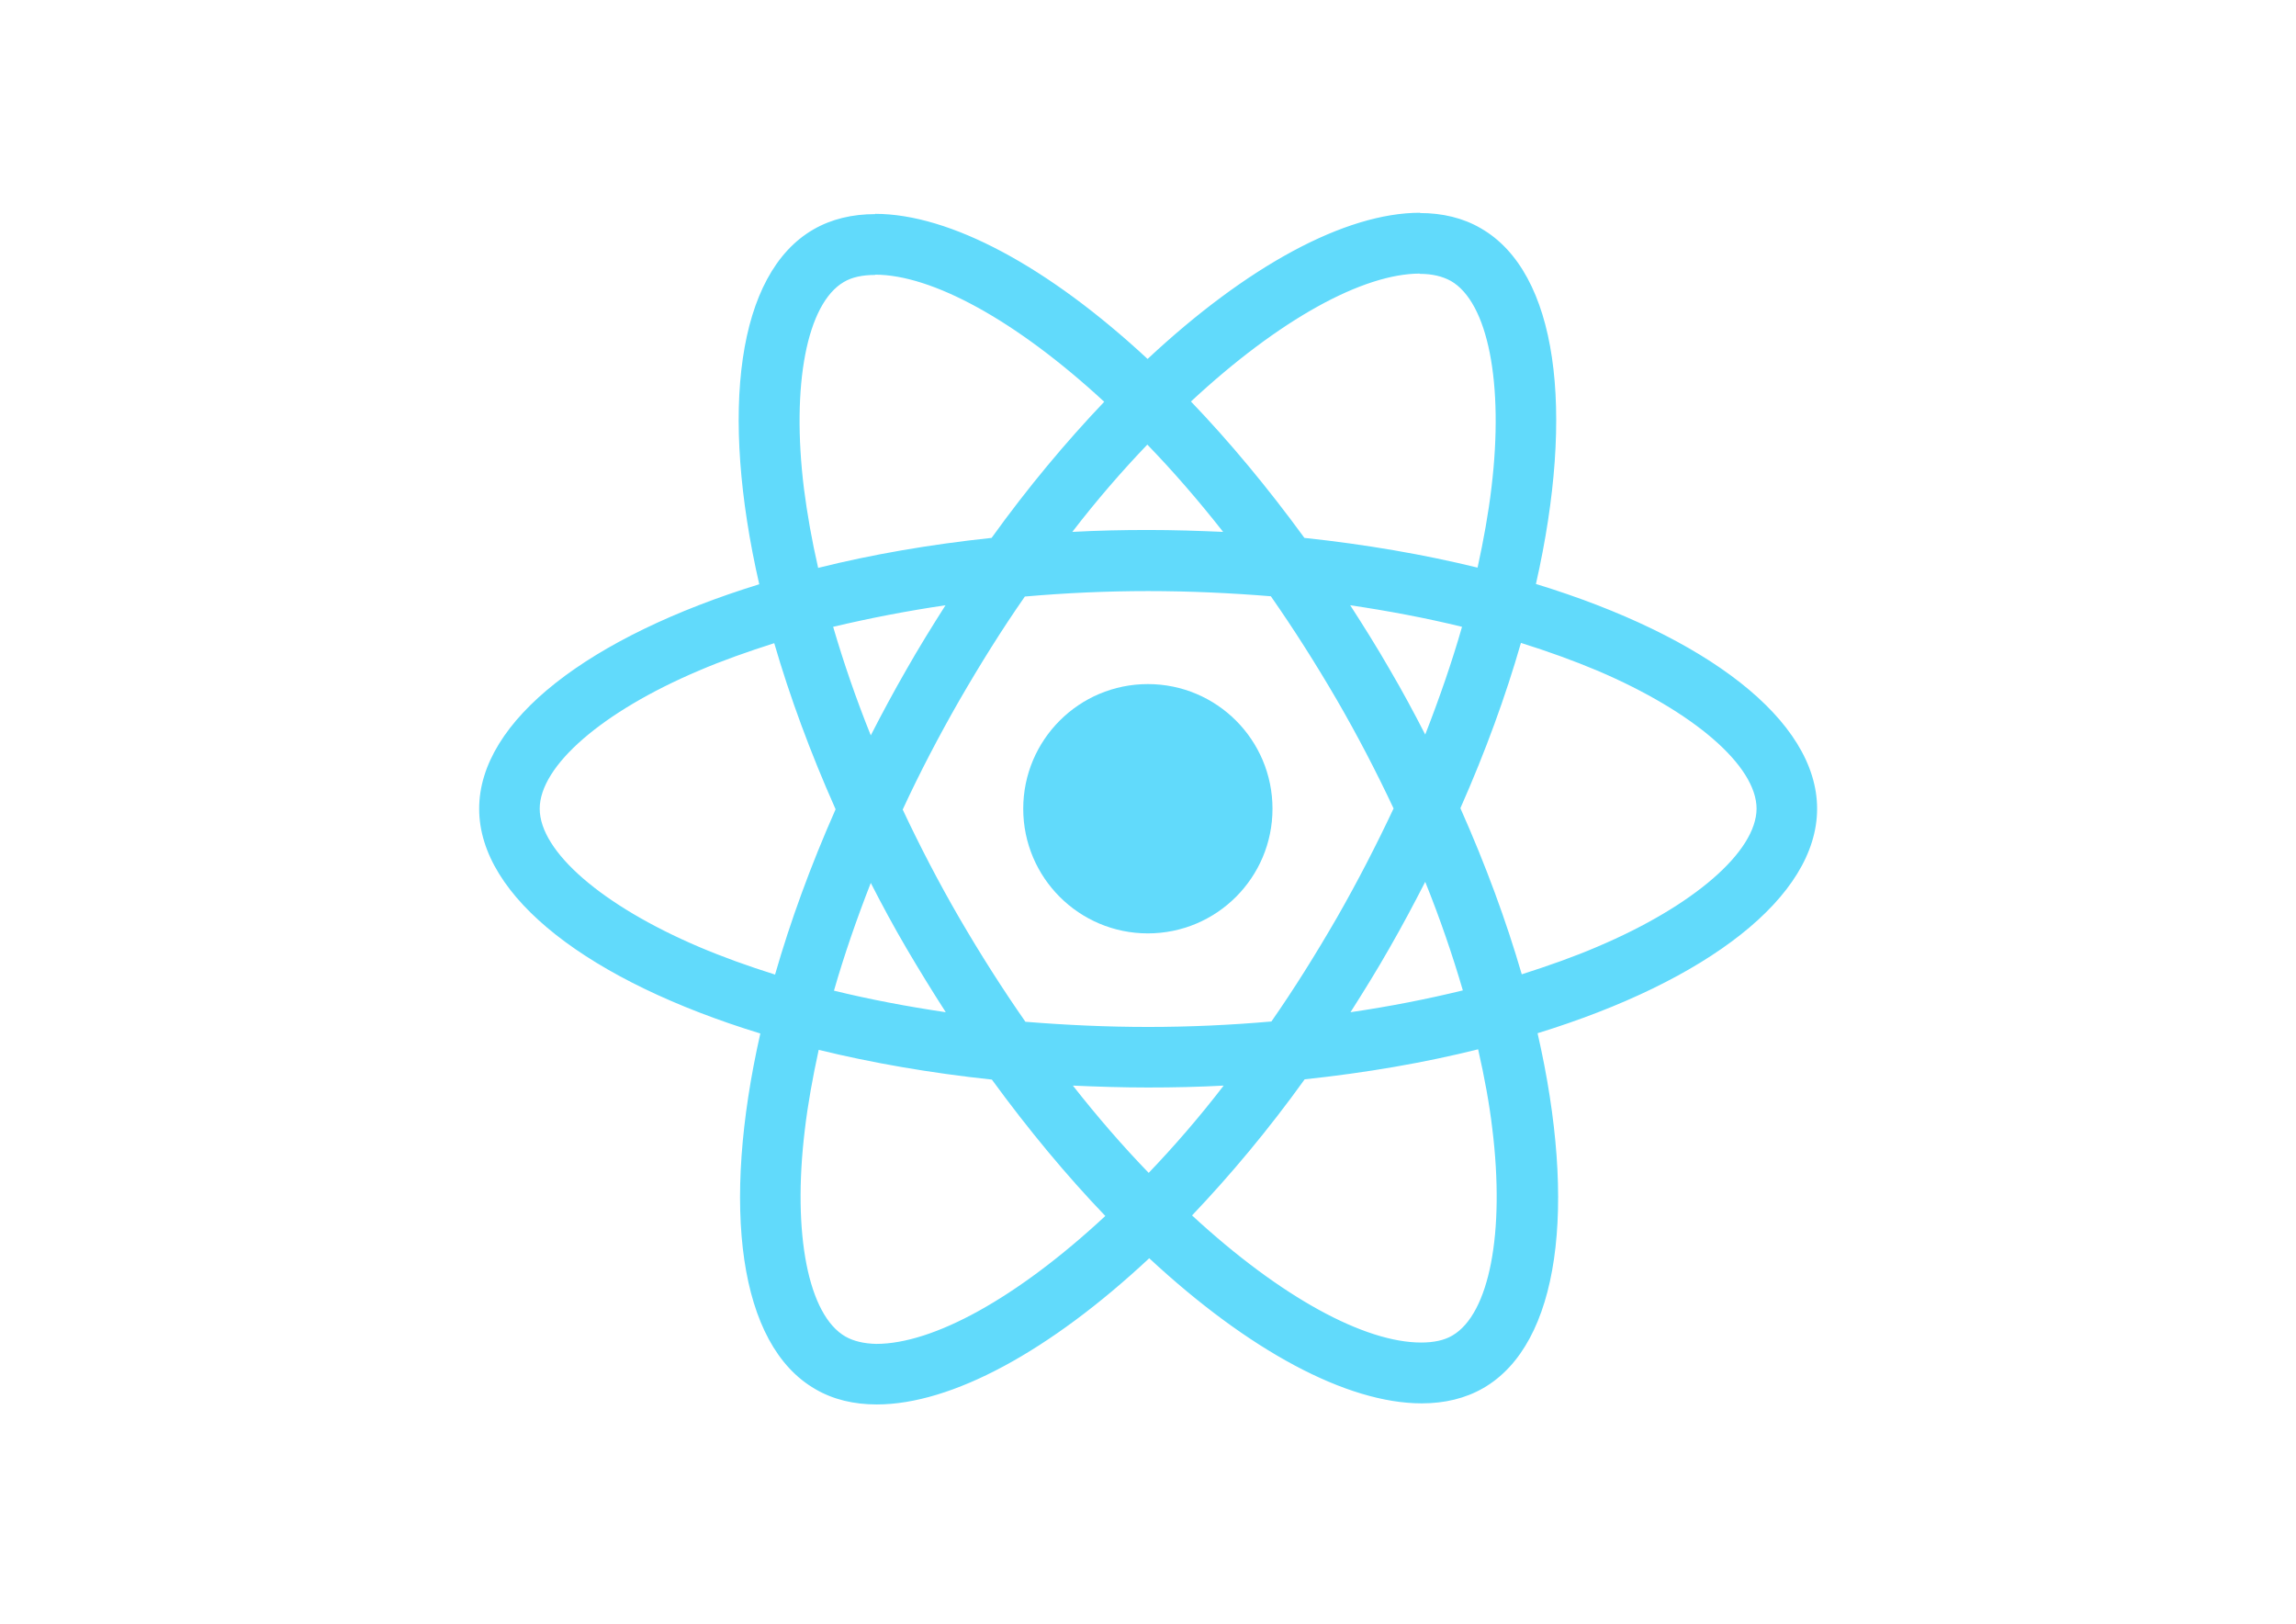
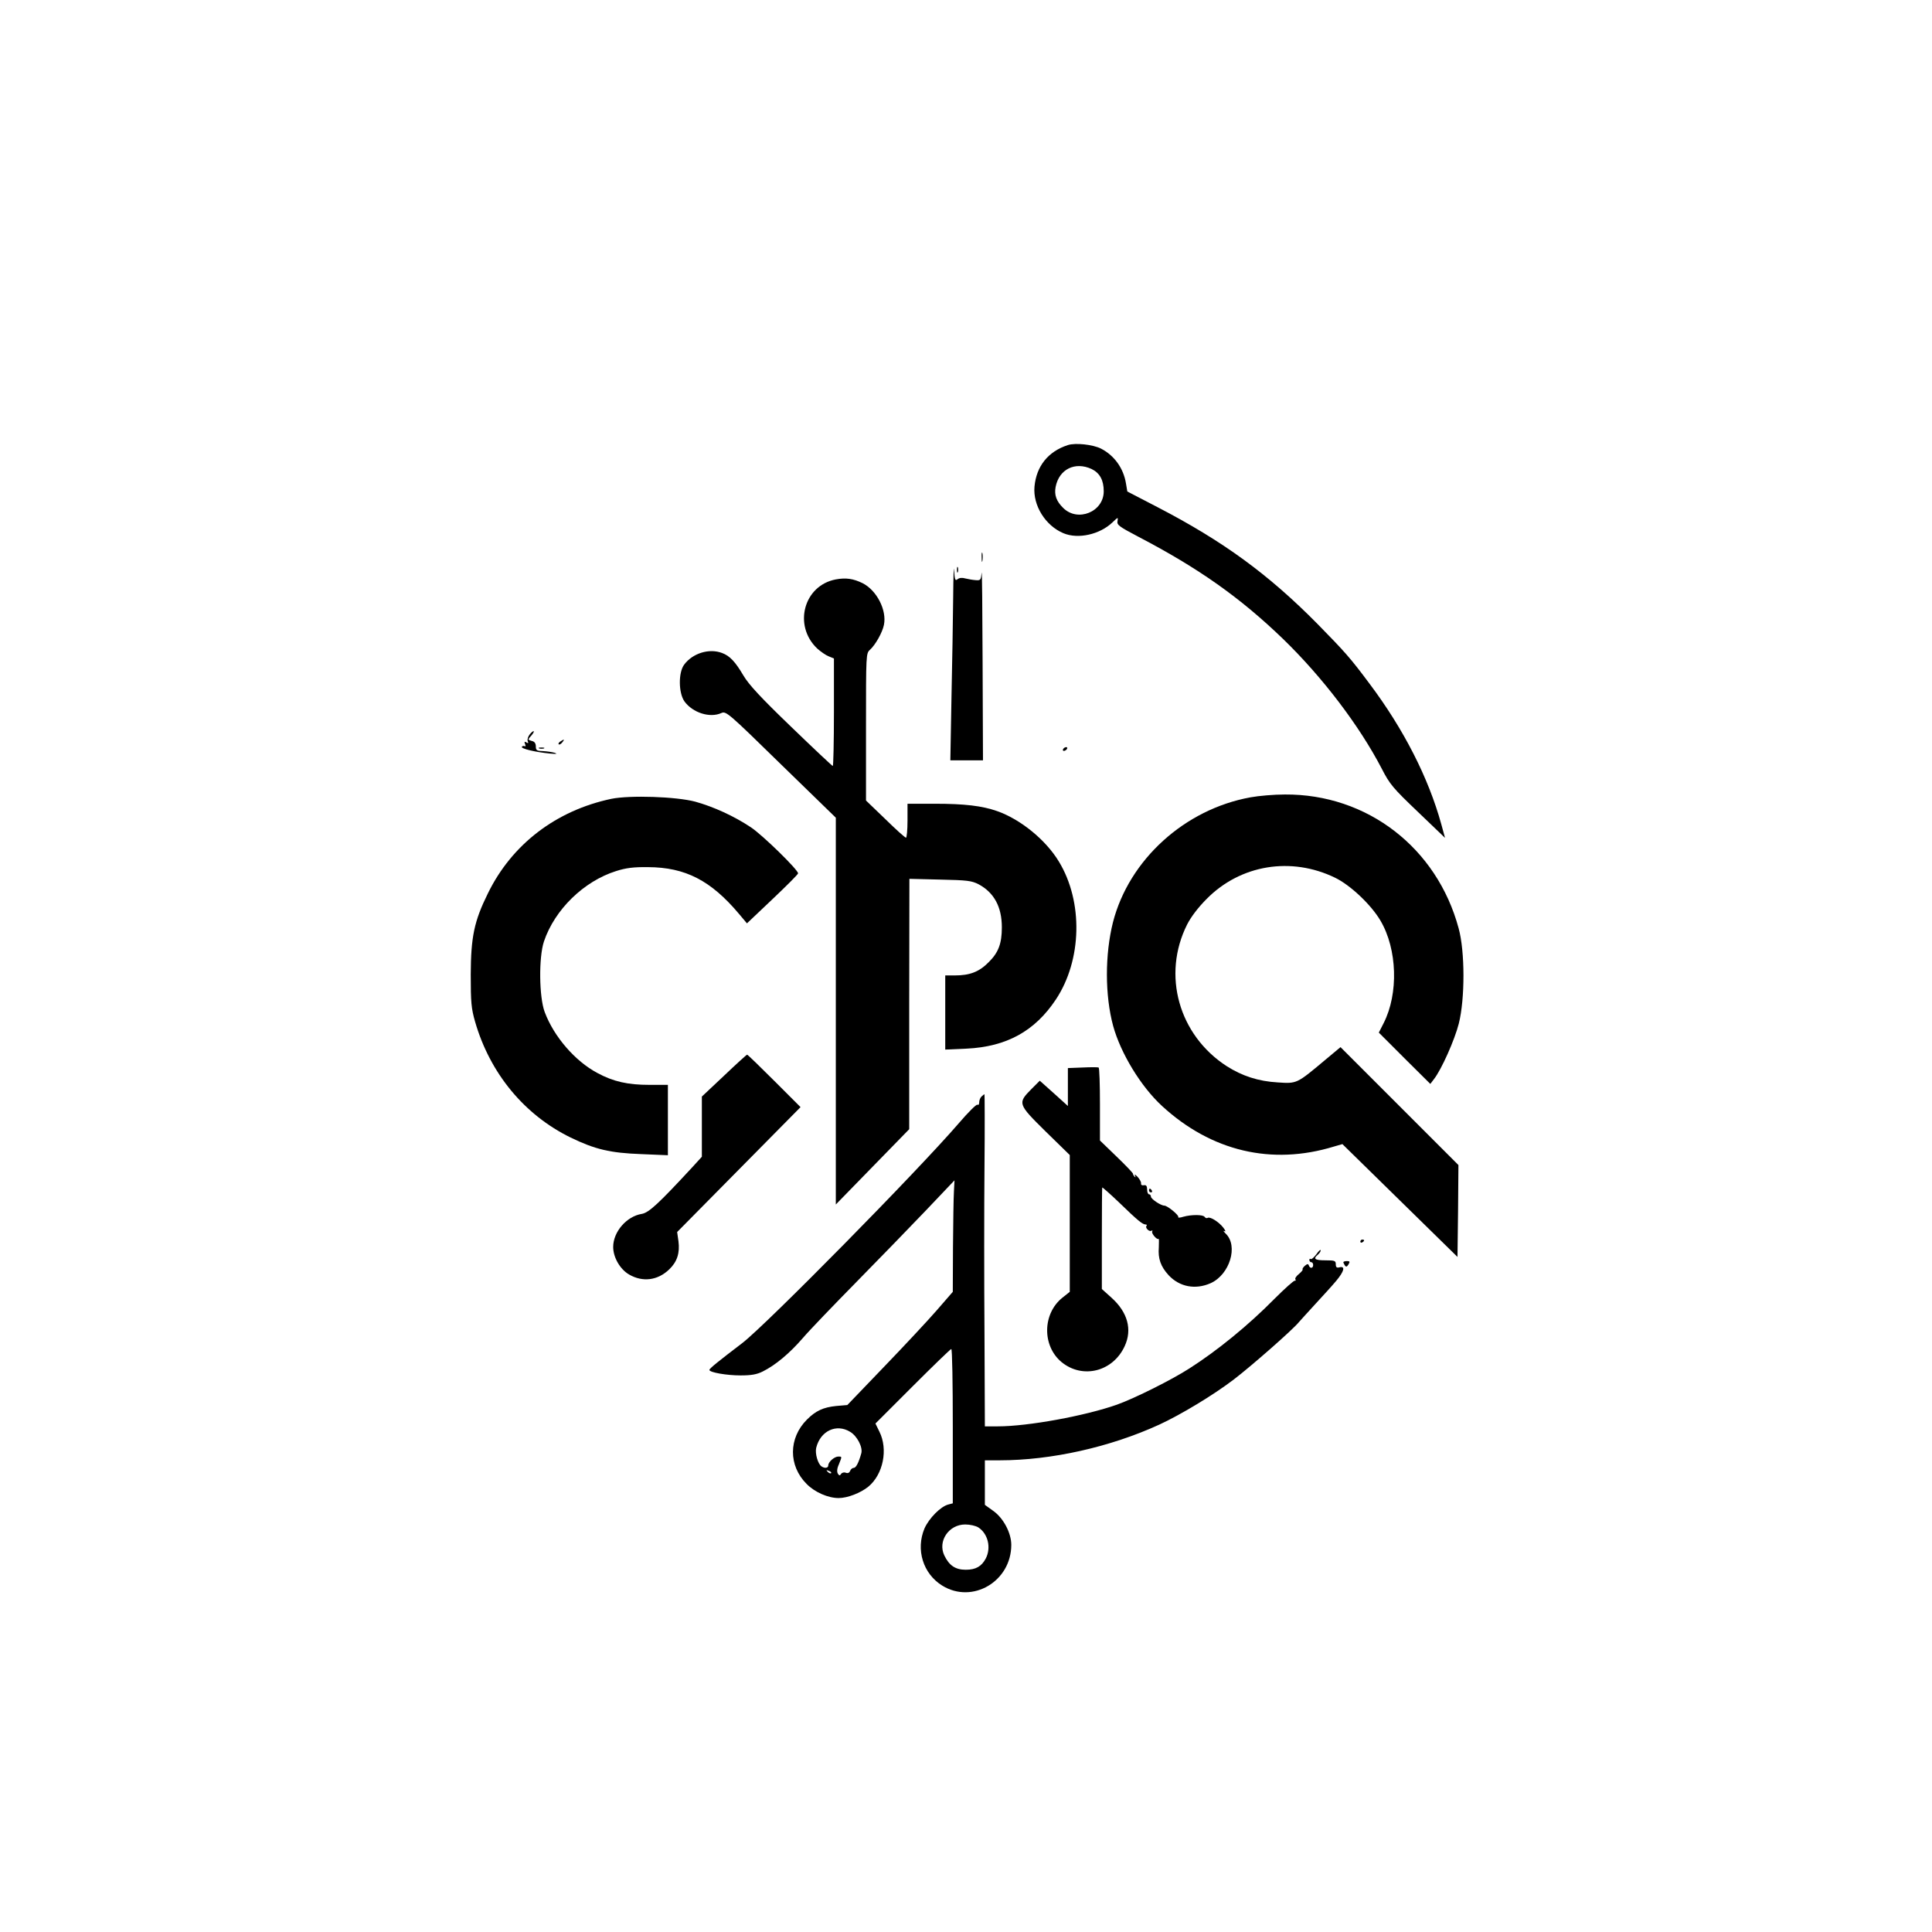
- <svg xmlns="http://www.w3.org/2000/svg" viewBox="0 0 841.9 595.3">
-   <g fill="#61DAFB">
-     <path d="M666.3 296.5c0-32.5-40.7-63.3-103.1-82.4 14.4-63.6 8-114.2-20.2-130.4-6.5-3.8-14.1-5.6-22.4-5.6v22.3c4.6 0 8.3.9 11.4 2.6 13.6 7.8 19.5 37.5 14.9 75.7-1.1 9.4-2.9 19.3-5.1 29.4-19.6-4.8-41-8.5-63.5-10.9-13.5-18.5-27.5-35.3-41.6-50 32.6-30.3 63.2-46.9 84-46.9V78c-27.5 0-63.5 19.6-99.9 53.6-36.4-33.8-72.4-53.2-99.9-53.2v22.3c20.7 0 51.4 16.5 84 46.6-14 14.7-28 31.4-41.3 49.9-22.6 2.4-44 6.1-63.6 11-2.3-10-4-19.7-5.2-29-4.7-38.2 1.1-67.9 14.6-75.8 3-1.8 6.9-2.6 11.5-2.6V78.5c-8.4 0-16 1.8-22.6 5.6-28.1 16.2-34.4 66.7-19.9 130.1-62.2 19.2-102.7 49.9-102.7 82.3 0 32.5 40.7 63.3 103.1 82.4-14.4 63.6-8 114.2 20.2 130.4 6.5 3.8 14.1 5.6 22.5 5.6 27.5 0 63.5-19.6 99.9-53.6 36.4 33.8 72.4 53.2 99.9 53.2 8.4 0 16-1.8 22.6-5.6 28.1-16.2 34.4-66.7 19.9-130.1 62-19.1 102.5-49.9 102.5-82.3zm-130.2-66.7c-3.7 12.9-8.3 26.2-13.5 39.5-4.1-8-8.4-16-13.1-24-4.6-8-9.5-15.8-14.4-23.4 14.2 2.1 27.9 4.7 41 7.9zm-45.8 106.5c-7.8 13.5-15.8 26.3-24.1 38.2-14.9 1.3-30 2-45.2 2-15.1 0-30.2-.7-45-1.9-8.3-11.9-16.4-24.6-24.2-38-7.6-13.1-14.5-26.4-20.8-39.8 6.2-13.4 13.2-26.8 20.7-39.9 7.8-13.5 15.8-26.3 24.1-38.2 14.9-1.3 30-2 45.2-2 15.1 0 30.2.7 45 1.9 8.3 11.9 16.4 24.6 24.2 38 7.6 13.1 14.5 26.4 20.8 39.8-6.3 13.4-13.2 26.8-20.7 39.9zm32.3-13c5.4 13.4 10 26.8 13.8 39.8-13.1 3.2-26.9 5.9-41.2 8 4.9-7.7 9.8-15.6 14.4-23.7 4.6-8 8.9-16.1 13-24.1zM421.2 430c-9.3-9.6-18.6-20.3-27.8-32 9 .4 18.2.7 27.5.7 9.4 0 18.7-.2 27.8-.7-9 11.7-18.3 22.4-27.5 32zm-74.4-58.9c-14.2-2.1-27.9-4.7-41-7.9 3.7-12.9 8.3-26.2 13.5-39.5 4.1 8 8.4 16 13.1 24 4.7 8 9.5 15.8 14.4 23.4zM420.7 163c9.3 9.6 18.6 20.3 27.8 32-9-.4-18.2-.7-27.5-.7-9.4 0-18.7.2-27.8.7 9-11.7 18.3-22.4 27.5-32zm-74 58.9c-4.9 7.7-9.8 15.6-14.4 23.7-4.6 8-8.9 16-13 24-5.4-13.4-10-26.8-13.8-39.8 13.1-3.1 26.9-5.8 41.2-7.9zm-90.5 125.2c-35.4-15.1-58.3-34.9-58.3-50.6 0-15.7 22.9-35.6 58.3-50.6 8.6-3.7 18-7 27.7-10.1 5.7 19.6 13.2 40 22.5 60.9-9.2 20.8-16.6 41.1-22.2 60.6-9.9-3.1-19.3-6.5-28-10.2zM310 490c-13.6-7.8-19.5-37.5-14.9-75.7 1.1-9.4 2.9-19.3 5.1-29.4 19.6 4.8 41 8.5 63.5 10.9 13.5 18.5 27.5 35.3 41.6 50-32.6 30.3-63.2 46.9-84 46.9-4.5-.1-8.3-1-11.3-2.7zm237.2-76.2c4.7 38.2-1.1 67.9-14.6 75.8-3 1.8-6.9 2.6-11.5 2.6-20.7 0-51.4-16.5-84-46.6 14-14.7 28-31.4 41.3-49.9 22.6-2.4 44-6.1 63.6-11 2.3 10.1 4.1 19.8 5.2 29.1zm38.5-66.7c-8.6 3.7-18 7-27.7 10.1-5.7-19.6-13.2-40-22.5-60.9 9.2-20.8 16.6-41.1 22.2-60.6 9.9 3.1 19.3 6.5 28.1 10.2 35.4 15.1 58.3 34.9 58.3 50.6-.1 15.7-23 35.6-58.4 50.6zM320.8 78.4z" />
-     <circle cx="420.9" cy="296.5" r="45.7" />
-     <path d="M520.5 78.1z" />
+ <svg xmlns="http://www.w3.org/2000/svg" version="1.0" width="1024pt" height="1024pt" viewBox="0 0 1024 1024" preserveAspectRatio="xMidYMid meet">
+   <g transform="translate(0,1024) scale(0.1,-0.1)" fill="#000000" stroke="none">
+     <path d="M5660 7881 c-105 -34 -167 -112 -177 -220 -9 -100 58 -207 153 -247 78 -33 193 -7 260 57 30 29 31 29 27 7 -4 -20 8 -29 109 -82 320 -167 541 -323 770 -544 208 -202 403 -458 522 -687 42 -82 60 -103 191 -228 l144 -138 -20 73 c-68 246 -199 503 -380 744 -103 138 -129 167 -277 318 -260 263 -500 438 -847 618 l-160 83 -7 42 c-13 81 -62 149 -132 185 -43 22 -136 32 -176 19z m126 -127 c43 -21 64 -59 64 -118 0 -109 -138 -165 -215 -88 -36 35 -48 69 -40 111 18 94 103 136 191 95z" />
+     <path d="M5203 7285 c0 -22 2 -30 4 -17 2 12 2 30 0 40 -3 9 -5 -1 -4 -23z" />
+     <path d="M5052 7074 c-1 -110 -5 -350 -9 -532 l-6 -332 86 0 87 0 -2 518 c-1 284 -3 498 -5 476 -4 -38 -6 -41 -31 -39 -15 1 -39 5 -55 9 -17 5 -32 4 -42 -4 -12 -10 -15 -3 -18 47 -2 32 -4 -32 -5 -143z" />
+     <path d="M5072 7220 c0 -14 2 -19 5 -12 2 6 2 18 0 25 -3 6 -5 1 -5 -13z" />
+     <path d="M4430 7169 c-170 -32 -227 -244 -99 -366 19 -17 46 -36 62 -42 l27 -11 0 -285 c0 -157 -3 -285 -6 -285 -3 0 -102 93 -221 208 -161 155 -224 223 -253 272 -43 73 -72 104 -113 119 -68 26 -156 -1 -201 -62 -31 -42 -30 -150 2 -195 44 -60 135 -89 196 -61 24 11 38 -1 315 -272 l291 -283 0 -1025 0 -1025 194 199 195 200 0 663 1 664 163 -4 c144 -3 167 -6 204 -25 82 -44 123 -120 123 -228 0 -86 -18 -134 -70 -185 -50 -51 -100 -70 -179 -70 l-51 0 0 -196 0 -197 113 5 c212 10 362 93 473 260 139 209 146 519 16 732 -69 114 -202 223 -327 267 -80 28 -172 39 -332 39 l-143 0 0 -90 c0 -49 -4 -90 -8 -90 -5 0 -54 44 -110 99 l-102 98 0 390 c0 384 0 390 21 409 29 26 66 92 74 132 16 78 -38 183 -113 221 -49 24 -88 30 -142 20z" />
+     <path d="M2808 6348 c-9 -11 -14 -27 -11 -36 5 -11 3 -13 -7 -7 -10 6 -12 4 -7 -9 4 -9 3 -14 -2 -11 -5 3 -12 1 -15 -3 -6 -10 69 -28 149 -36 35 -3 42 -2 25 4 -14 4 -42 8 -62 9 -33 1 -38 4 -38 25 0 16 -7 26 -22 29 -21 6 -21 7 -3 27 10 11 16 22 14 24 -2 3 -12 -5 -21 -16z" />
+     <path d="M2970 6310 c-8 -5 -12 -12 -9 -15 4 -3 12 1 19 10 14 17 11 19 -10 5z" />
+     <path d="M2858 6273 c6 -2 18 -2 25 0 6 3 1 5 -13 5 -14 0 -19 -2 -12 -5z" />
+     <path d="M5635 6270 c-3 -5 -2 -10 4 -10 5 0 13 5 16 10 3 6 2 10 -4 10 -5 0 -13 -4 -16 -10z" />
+     <path d="M6628 6014 c-349 -63 -644 -331 -729 -662 -43 -171 -43 -388 1 -550 40 -145 147 -321 259 -424 261 -240 581 -316 911 -215 l45 13 305 -299 305 -299 3 243 2 244 -312 312 -313 313 -85 -71 c-147 -123 -146 -123 -248 -116 -103 6 -188 34 -270 86 -255 165 -344 484 -210 751 21 41 59 91 104 136 179 181 447 225 680 112 81 -39 192 -144 241 -228 89 -151 96 -386 17 -542 l-26 -51 136 -136 137 -136 19 25 c40 51 110 208 132 295 33 131 33 382 -1 505 -115 427 -485 712 -921 709 -58 0 -139 -7 -182 -15z" />
+     <path d="M3240 6006 c-293 -62 -527 -241 -654 -501 -73 -148 -90 -230 -91 -430 0 -149 3 -180 23 -250 79 -274 261 -494 506 -614 130 -63 210 -82 374 -88 l142 -6 0 187 0 186 -98 0 c-114 0 -191 17 -276 63 -118 63 -230 192 -279 323 -30 80 -32 290 -4 374 57 169 211 319 382 373 53 17 94 22 170 21 198 -1 333 -71 482 -248 l42 -50 135 128 c75 71 136 132 136 137 0 19 -187 202 -250 244 -90 60 -198 109 -295 136 -102 27 -346 35 -445 15z" />
+     <path d="M3838 4539 l-118 -111 0 -159 0 -160 -52 -57 c-176 -190 -229 -240 -267 -246 -80 -13 -151 -95 -151 -175 0 -55 36 -118 84 -146 72 -42 152 -32 213 27 42 40 57 87 49 149 l-7 49 327 331 327 331 -139 139 c-76 76 -141 139 -144 139 -3 0 -58 -50 -122 -111z" />
+     <path d="M5738 4582 l-78 -3 0 -100 0 -101 -74 67 -75 67 -44 -44 c-74 -75 -73 -79 74 -224 l129 -126 0 -362 0 -363 -39 -31 c-106 -85 -108 -255 -5 -341 112 -92 273 -51 335 84 41 88 16 180 -70 257 l-51 46 0 268 c0 147 1 268 2 270 2 1 42 -34 89 -79 100 -97 125 -117 141 -117 6 0 8 -3 5 -7 -10 -9 14 -34 26 -26 5 3 7 1 4 -4 -6 -10 26 -47 34 -39 2 2 2 -18 1 -45 -5 -60 10 -102 52 -148 58 -62 142 -78 223 -42 101 46 147 197 80 262 -12 12 -16 18 -8 14 9 -5 7 2 -5 18 -23 30 -70 60 -83 52 -5 -3 -12 -1 -16 5 -8 13 -70 13 -113 1 -18 -6 -30 -6 -27 -1 5 8 -57 60 -74 60 -18 0 -71 35 -71 48 0 6 -4 12 -10 12 -5 0 -10 11 -10 25 0 19 -5 25 -17 23 -10 -2 -17 2 -15 10 1 7 -8 23 -19 35 -12 12 -18 15 -14 7 5 -9 4 -12 -1 -7 -5 5 -9 12 -9 16 0 4 -39 45 -88 92 l-87 84 0 192 c0 105 -3 193 -7 195 -5 2 -43 2 -85 0z" />
+     <path d="M5202 4428 c-7 -7 -12 -20 -12 -31 0 -10 -4 -16 -9 -12 -6 3 -49 -40 -98 -97 -225 -261 -1021 -1068 -1148 -1166 -127 -97 -175 -135 -175 -143 0 -13 91 -29 165 -29 57 0 86 5 118 21 68 34 142 96 213 178 36 42 164 175 283 296 119 121 285 292 368 379 l152 160 -3 -60 c-2 -32 -4 -165 -5 -295 l-1 -236 -86 -99 c-47 -54 -173 -189 -280 -300 l-193 -201 -59 -5 c-68 -7 -108 -25 -155 -72 -98 -98 -99 -244 -2 -341 43 -44 114 -75 170 -75 47 0 116 27 157 60 79 65 106 198 59 292 l-21 43 197 197 c109 109 201 198 205 198 5 0 8 -184 8 -409 l0 -409 -23 -6 c-41 -10 -103 -73 -127 -127 -47 -112 -8 -240 94 -303 160 -99 366 22 366 216 0 63 -42 143 -97 181 l-43 31 0 118 0 118 78 0 c274 0 586 70 846 189 115 53 289 158 396 240 88 67 311 262 344 303 11 13 52 57 90 99 39 42 88 96 108 120 42 50 50 80 18 72 -15 -4 -20 0 -20 16 0 19 -6 21 -55 21 -56 0 -67 8 -40 30 8 7 15 17 15 23 0 6 -11 -3 -23 -21 -13 -17 -27 -29 -30 -25 -4 3 -7 1 -7 -5 0 -7 5 -12 10 -12 6 0 10 -7 10 -15 0 -18 -17 -20 -23 -2 -3 9 -8 9 -21 -2 -9 -8 -14 -16 -12 -19 3 -2 -6 -13 -19 -24 -14 -11 -23 -24 -19 -29 3 -5 2 -8 -3 -7 -5 2 -54 -42 -109 -97 -136 -138 -301 -273 -450 -368 -93 -60 -289 -158 -384 -192 -167 -59 -471 -115 -631 -115 l-69 0 -2 493 c-2 270 -2 666 0 880 2 213 1 387 0 387 -2 0 -9 -5 -16 -12z m-696 -1777 c37 -22 68 -82 59 -114 -14 -50 -28 -77 -40 -77 -7 0 -16 -7 -19 -16 -4 -10 -12 -14 -23 -10 -9 4 -20 1 -25 -6 -6 -10 -10 -10 -17 1 -6 10 -5 27 5 49 17 43 18 42 -3 42 -20 0 -53 -28 -53 -47 0 -14 -19 -17 -36 -5 -19 13 -35 68 -28 98 22 90 107 130 180 85z m-101 -219 c-3 -3 -11 0 -18 7 -9 10 -8 11 6 5 10 -3 15 -9 12 -12z m781 -288 c51 -34 68 -107 39 -164 -22 -42 -53 -60 -106 -60 -55 0 -88 22 -114 76 -36 76 24 164 111 164 25 0 56 -7 70 -16z" />
+     <path d="M6090 3930 c0 -5 5 -10 11 -10 5 0 7 5 4 10 -3 6 -8 10 -11 10 -2 0 -4 -4 -4 -10z" />
+     <path d="M7210 3659 c0 -5 5 -7 10 -4 6 3 10 8 10 11 0 2 -4 4 -10 4 -5 0 -10 -5 -10 -11z" />
+     <path d="M7120 3550 c0 -3 4 -10 8 -17 6 -9 11 -8 19 5 9 15 7 18 -8 18 -11 0 -19 -3 -19 -6z" />
  </g>
</svg>
